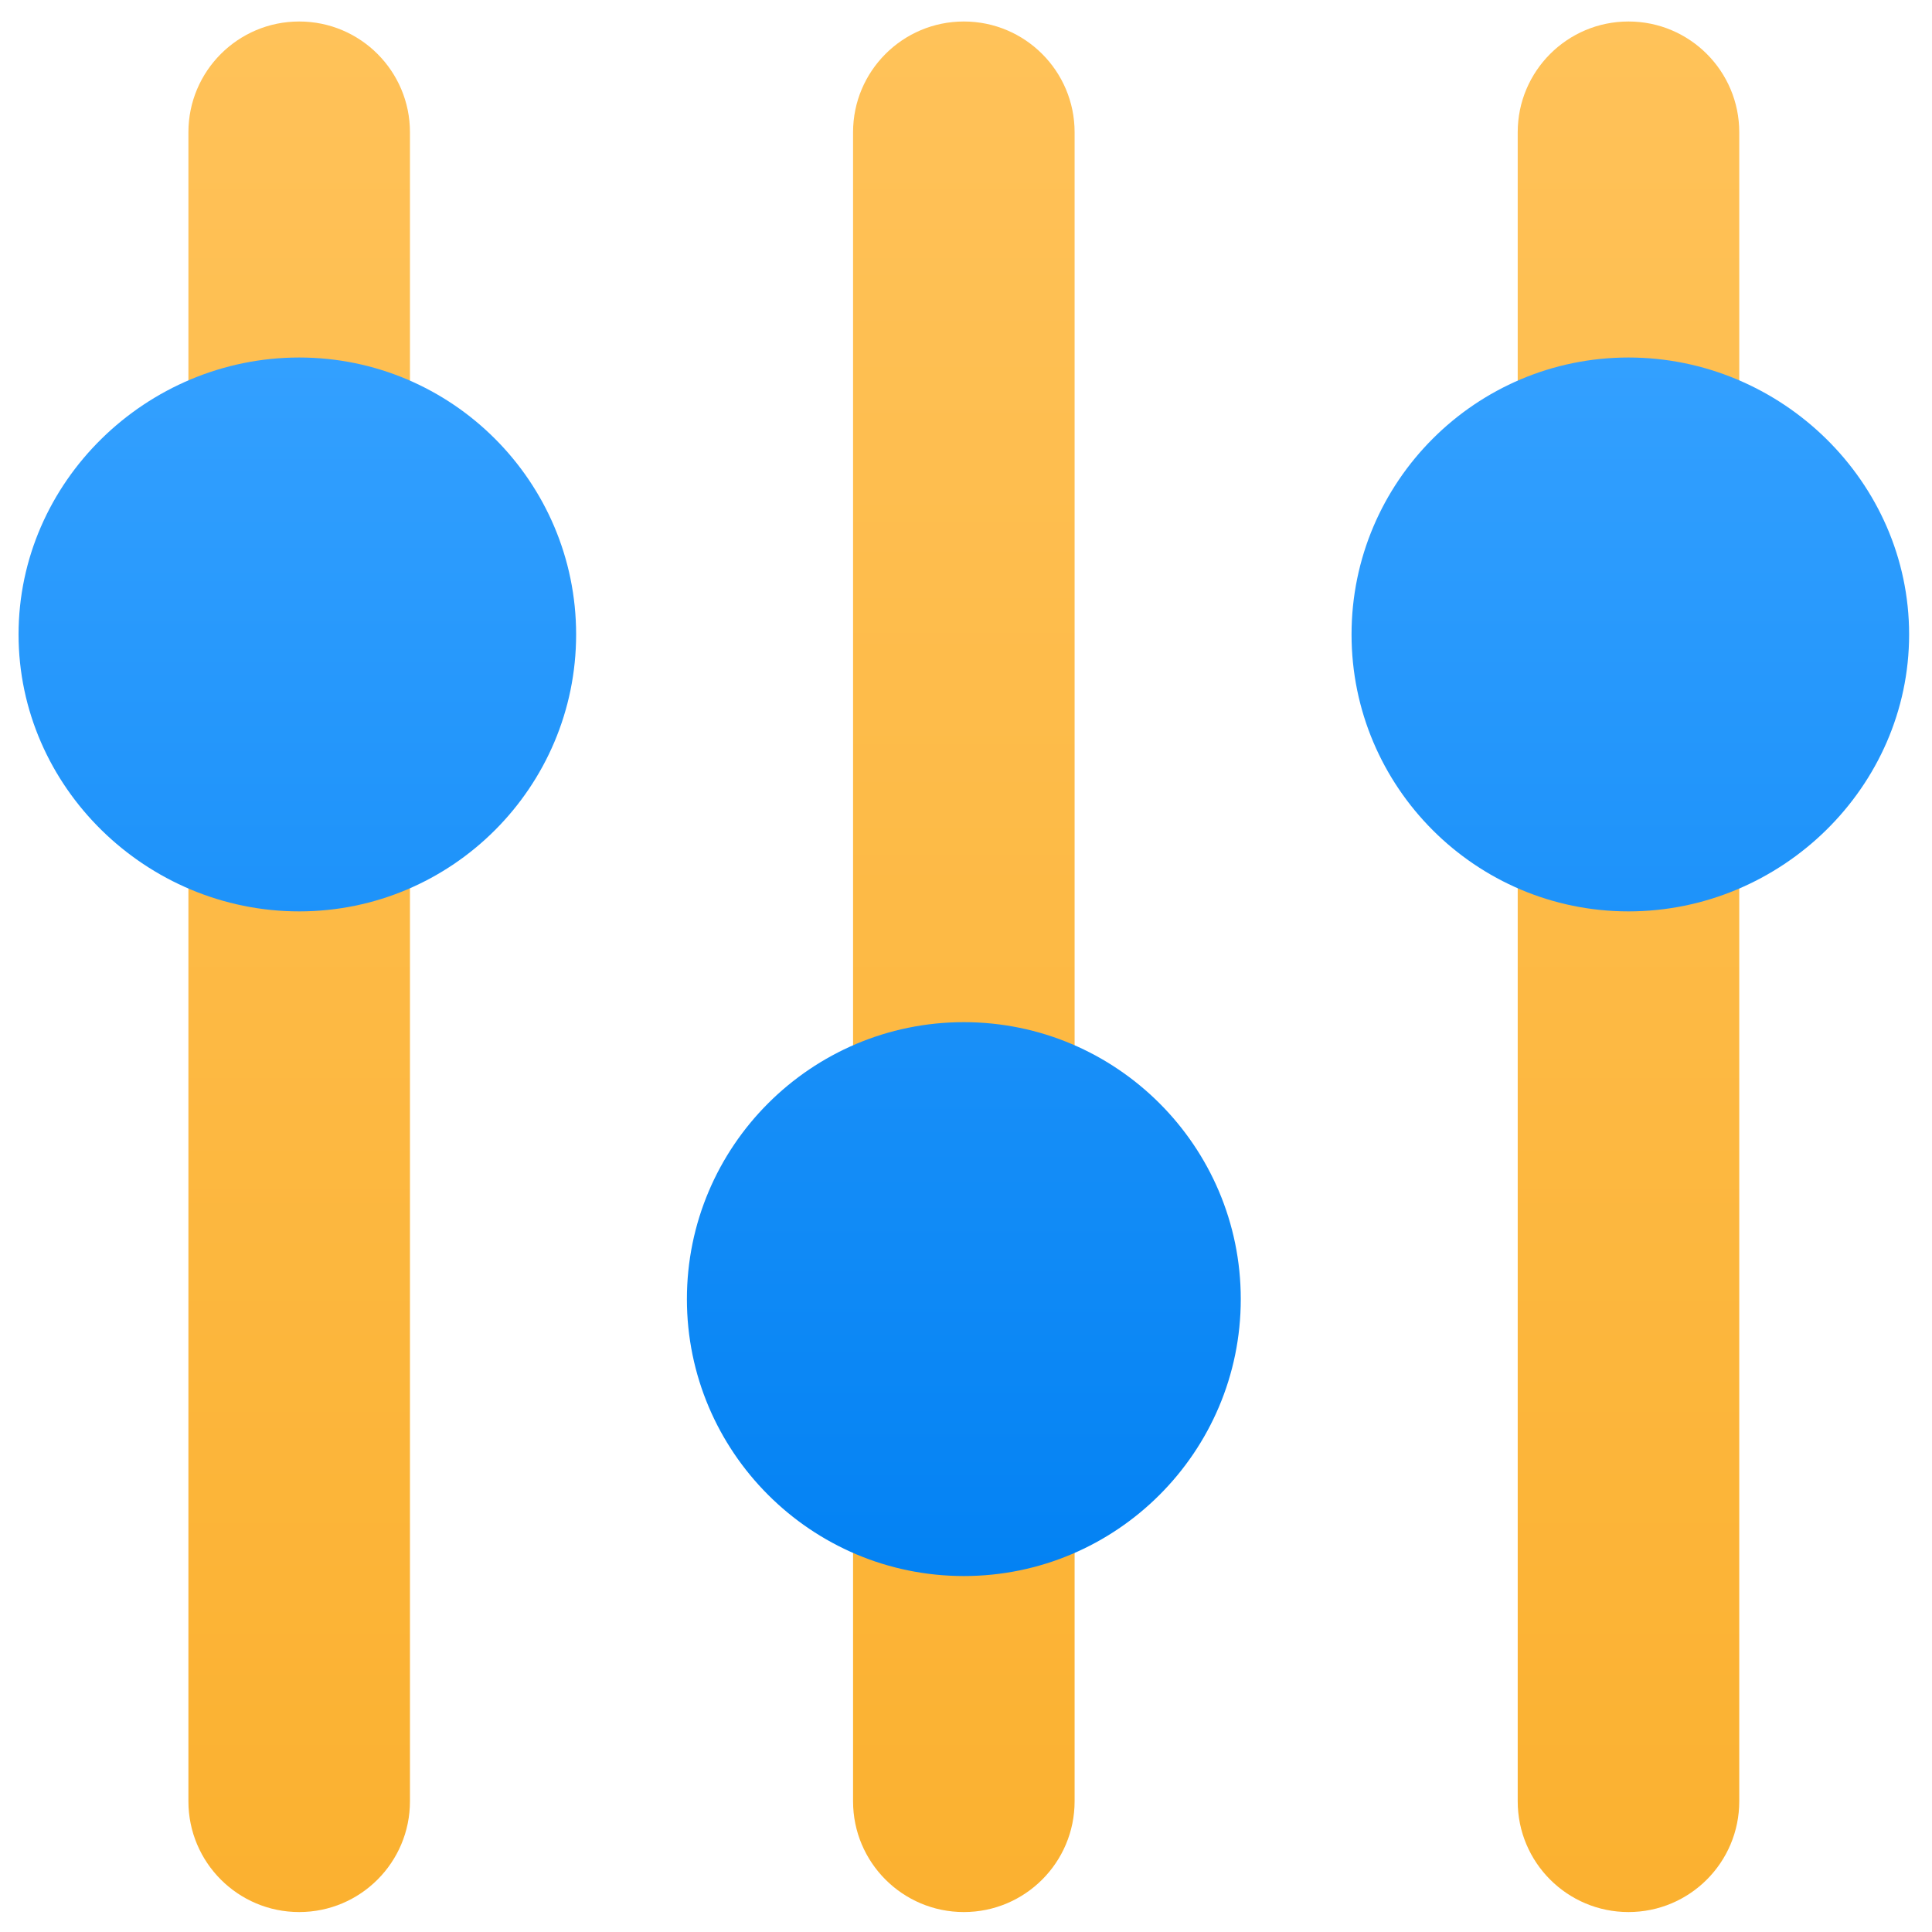
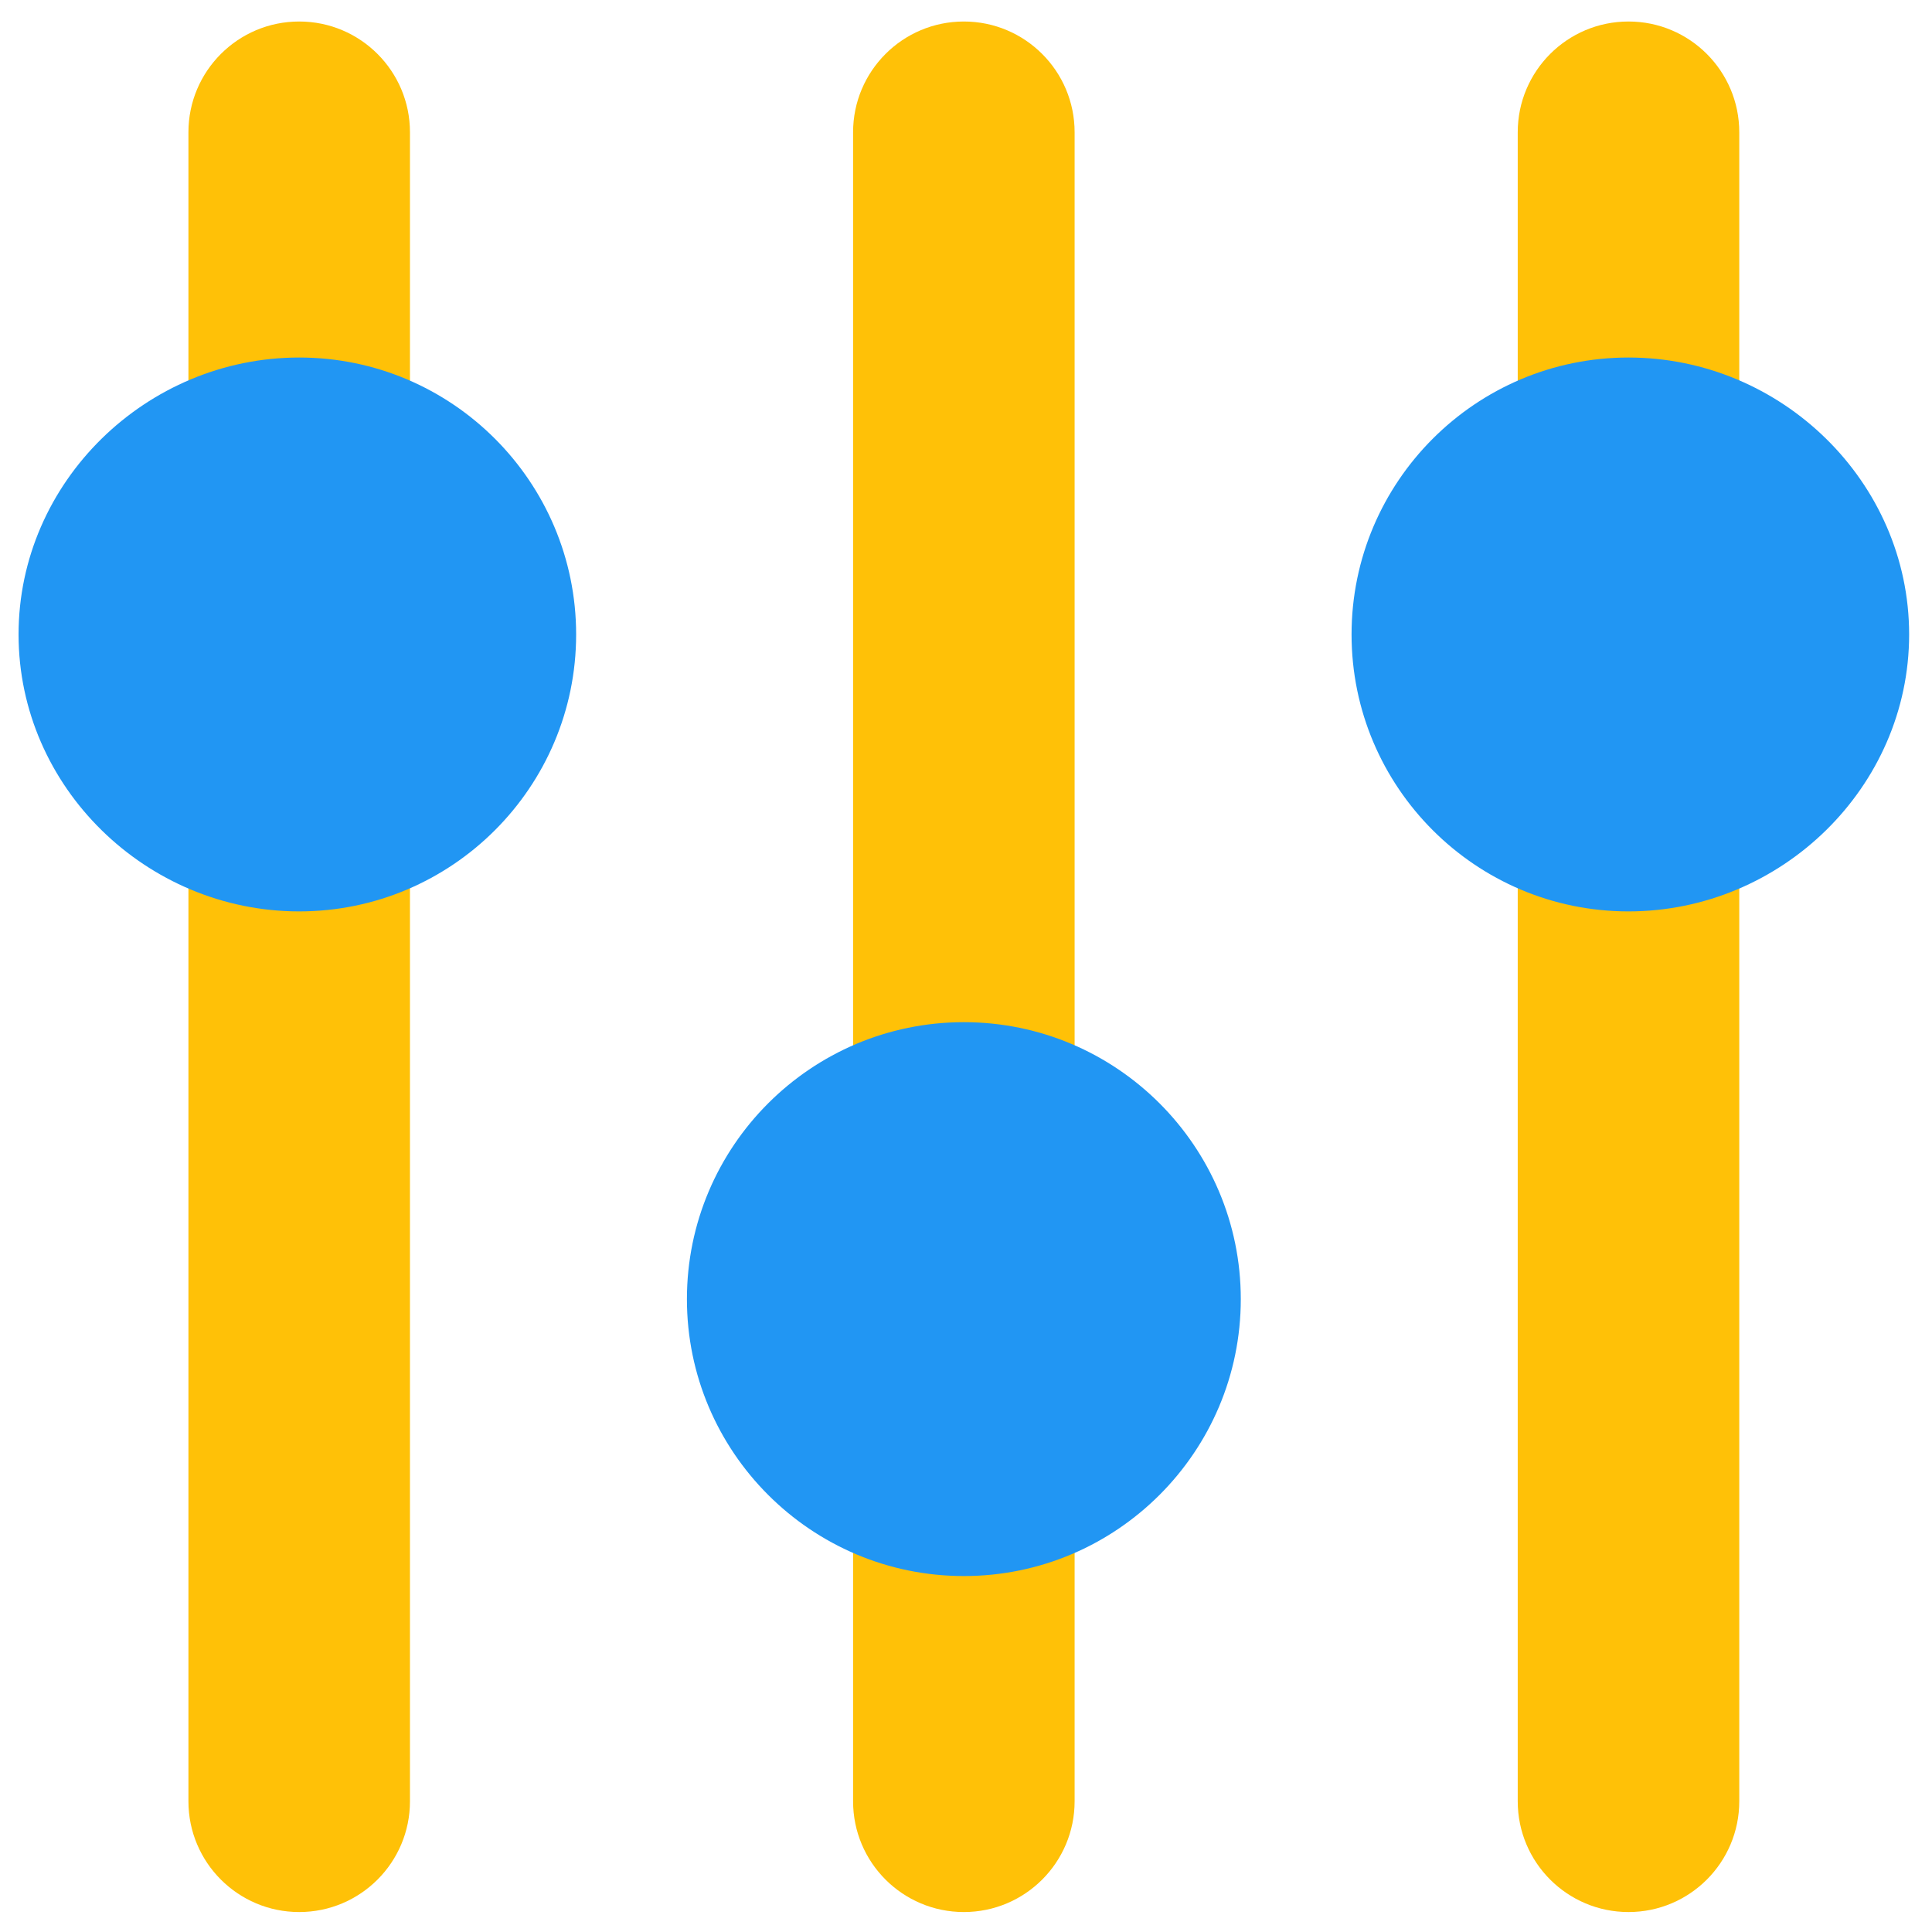
- <svg xmlns="http://www.w3.org/2000/svg" xml:space="preserve" width="43.349mm" height="43.349mm" version="1.1" style="shape-rendering:geometricPrecision; text-rendering:geometricPrecision; image-rendering:optimizeQuality; fill-rule:evenodd; clip-rule:evenodd" viewBox="0 0 4334.92 4334.92">
+ <svg xmlns="http://www.w3.org/2000/svg" xml:space="preserve" width="1.707in" height="1.707in" version="1.1" style="shape-rendering:geometricPrecision; text-rendering:geometricPrecision; image-rendering:optimizeQuality; fill-rule:evenodd; clip-rule:evenodd" viewBox="0 0 1706.66 1706.66">
  <defs>
    <style type="text/css">
   
    .fil0 {fill:none}
-     .fil2 {fill:url(#id0);fill-rule:nonzero}
-     .fil1 {fill:url(#id1);fill-rule:nonzero}
+     .fil2 {fill:#2196F3;fill-rule:nonzero}
+     .fil1 {fill:#FFC107;fill-rule:nonzero}
   
  </style>
-     <linearGradient id="id0" gradientUnits="userSpaceOnUse" x1="2162.6" y1="3536.22" x2="2162.6" y2="802.17">
-       <stop offset="0" style="stop-opacity:1; stop-color:#0382F3" />
-       <stop offset="1" style="stop-opacity:1; stop-color:#33A0FF" />
-     </linearGradient>
-     <linearGradient id="id1" gradientUnits="userSpaceOnUse" x1="2162.6" y1="4290.16" x2="2162.6" y2="48.23">
-       <stop offset="0" style="stop-opacity:1; stop-color:#FBB130" />
-       <stop offset="1" style="stop-opacity:1; stop-color:#FFC259" />
-     </linearGradient>
  </defs>
  <g id="Layer_x0020_1">
-     <rect class="fil0" y="0.01" width="4334.9" height="4334.9" />
-     <g id="_2417681578512">
-       <g>
-         <g>
+     <rect class="fil0" y="0" width="1706.65" height="1706.65" />
+     <g id="_2143267654400">
+       <rect class="fil0" x="0.01" y="0.01" width="1706.65" height="1706.65" />
+       <g id="_2690366104608">
+         <rect class="fil0" x="0.01" y="0.01" width="1706.65" height="1706.65" />
+         <g id="_2417681578512">
          <g>
-             <path class="fil1" d="M671.3 48.23c-137.27,0 -248.55,111.28 -248.55,248.55l0 3744.83c0,137.27 111.28,248.55 248.55,248.55 137.28,0 248.55,-111.28 248.55,-248.55l0 -3744.83c0,-137.27 -111.28,-248.55 -248.55,-248.55zm1491.3 0c-137.27,0 -248.55,111.28 -248.55,248.55l0 3744.83c0,137.27 111.29,248.55 248.55,248.55 137.28,0 248.55,-111.28 248.55,-248.55l0 -3744.83c0,-137.27 -111.28,-248.55 -248.55,-248.55zm1491.31 0c-137.28,0 -248.55,111.28 -248.55,248.55l0 3744.83c0,137.27 111.28,248.55 248.55,248.55 137.27,0 248.55,-111.28 248.55,-248.55l0 -3744.83c0,-137.27 -111.29,-248.55 -248.55,-248.55z" />
-           </g>
-         </g>
-         <g>
-           <g>
-             <path class="fil2" d="M671.3 802.16c-342.73,0 -629.66,278.77 -629.66,621.38 0,342.61 286.93,621.38 629.66,621.38 342.73,0 621.38,-278.77 621.38,-621.38 0,-342.61 -278.65,-621.38 -621.38,-621.38zm1491.3 1491.31c-342.72,0 -621.37,278.77 -621.37,621.38 0,342.61 278.64,621.38 621.37,621.38 342.73,0 621.38,-278.77 621.38,-621.38 0,-342.61 -278.65,-621.38 -621.38,-621.38zm1491.31 -1491.31c-342.73,0 -621.38,278.77 -621.38,621.38 0,342.61 278.65,621.38 621.38,621.38 342.73,0 629.66,-278.77 629.66,-621.38 0,-342.61 -286.94,-621.38 -629.66,-621.38z" />
+             <g>
+               <g>
+                 <path class="fil1" d="M264.3 19c-54.04,0 -97.85,43.81 -97.85,97.85l0 1474.33c0,54.04 43.81,97.85 97.85,97.85 54.05,0 97.85,-43.81 97.85,-97.85l0 -1474.33c0,-54.04 -43.81,-97.85 -97.85,-97.85zm587.13 0c-54.04,0 -97.85,43.81 -97.85,97.85l0 1474.33c0,54.04 43.81,97.85 97.85,97.85 54.05,0 97.85,-43.81 97.85,-97.85l0 -1474.33c0,-54.04 -43.81,-97.85 -97.85,-97.85zm587.13 0c-54.05,0 -97.85,43.81 -97.85,97.85l0 1474.33c0,54.04 43.81,97.85 97.85,97.85 54.04,0 97.85,-43.81 97.85,-97.85l0 -1474.33c0,-54.04 -43.81,-97.85 -97.85,-97.85z" />
+               </g>
+             </g>
+             <g>
+               <g>
+                 <path class="fil2" d="M264.3 315.82c-134.93,0 -247.9,109.75 -247.9,244.64 0,134.89 112.96,244.64 247.9,244.64 134.93,0 244.64,-109.75 244.64,-244.64 0,-134.89 -109.7,-244.64 -244.64,-244.64zm587.13 587.13c-134.93,0 -244.63,109.75 -244.63,244.64 0,134.89 109.7,244.64 244.63,244.64 134.93,0 244.64,-109.75 244.64,-244.64 0,-134.89 -109.7,-244.64 -244.64,-244.64zm587.13 -587.13c-134.93,0 -244.64,109.75 -244.64,244.64 0,134.89 109.7,244.64 244.64,244.64 134.93,0 247.9,-109.75 247.9,-244.64 0,-134.89 -112.97,-244.64 -247.9,-244.64z" />
+               </g>
+             </g>
          </g>
        </g>
      </g>
    </g>
  </g>
</svg>
